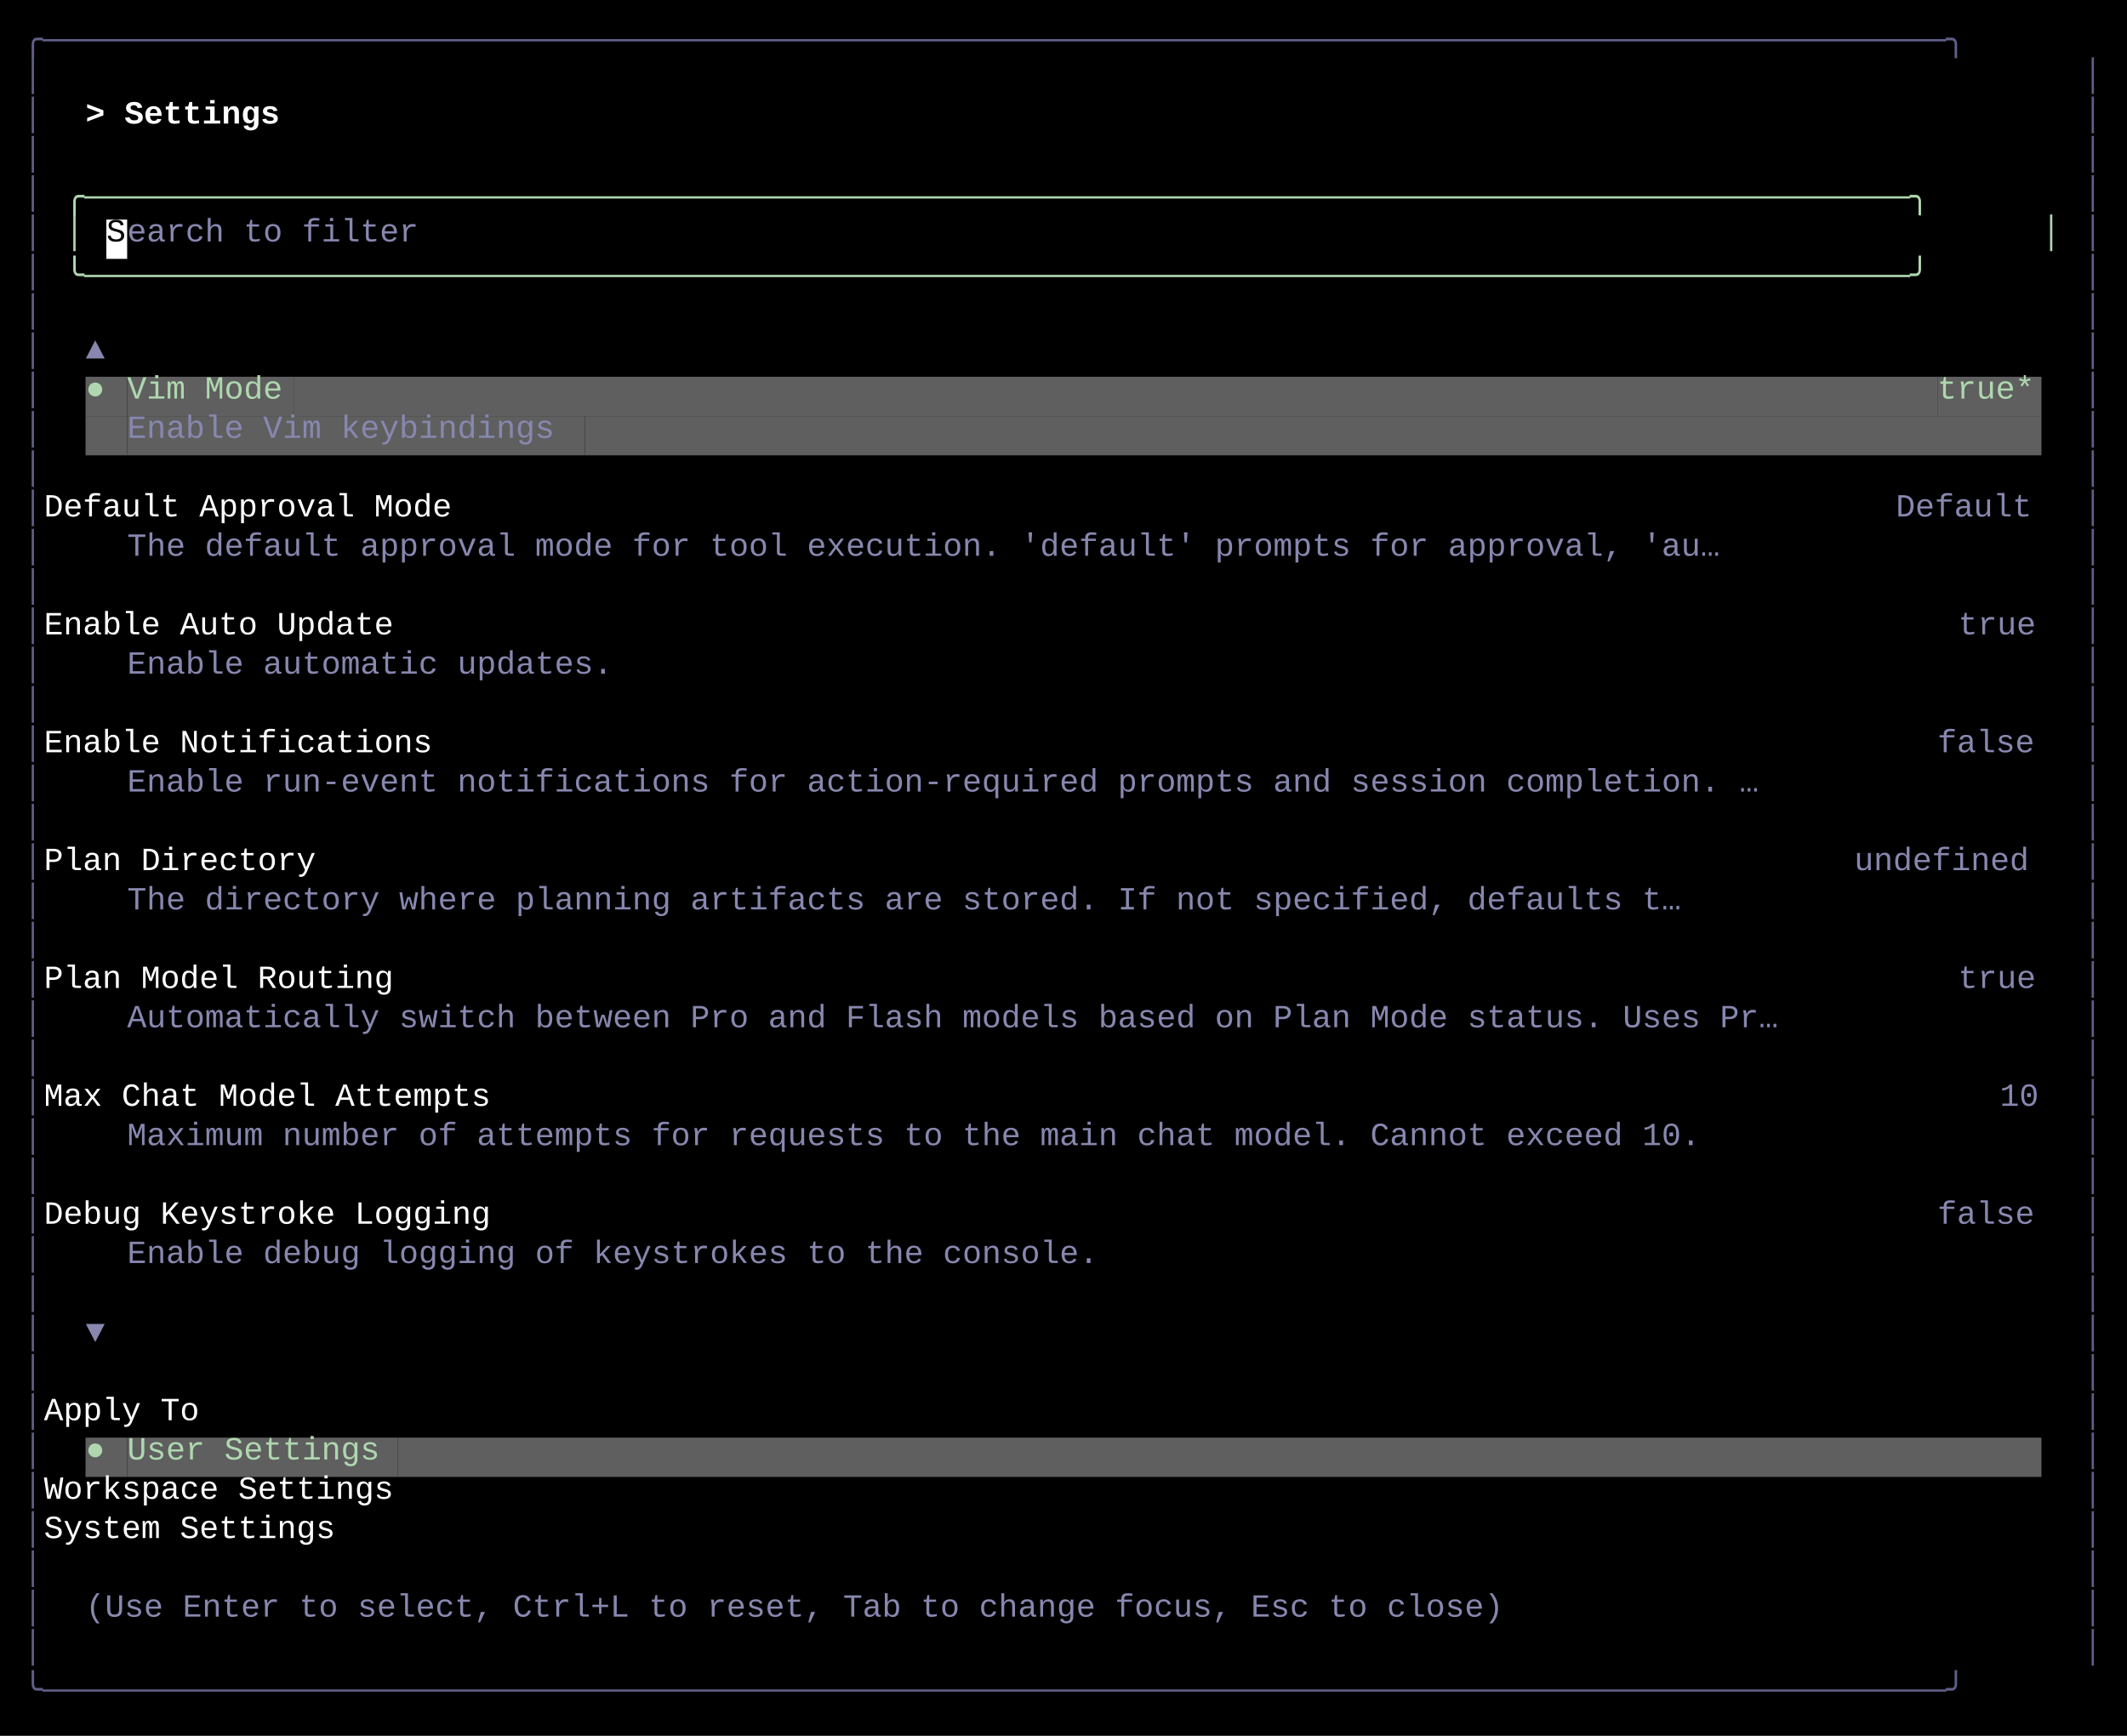
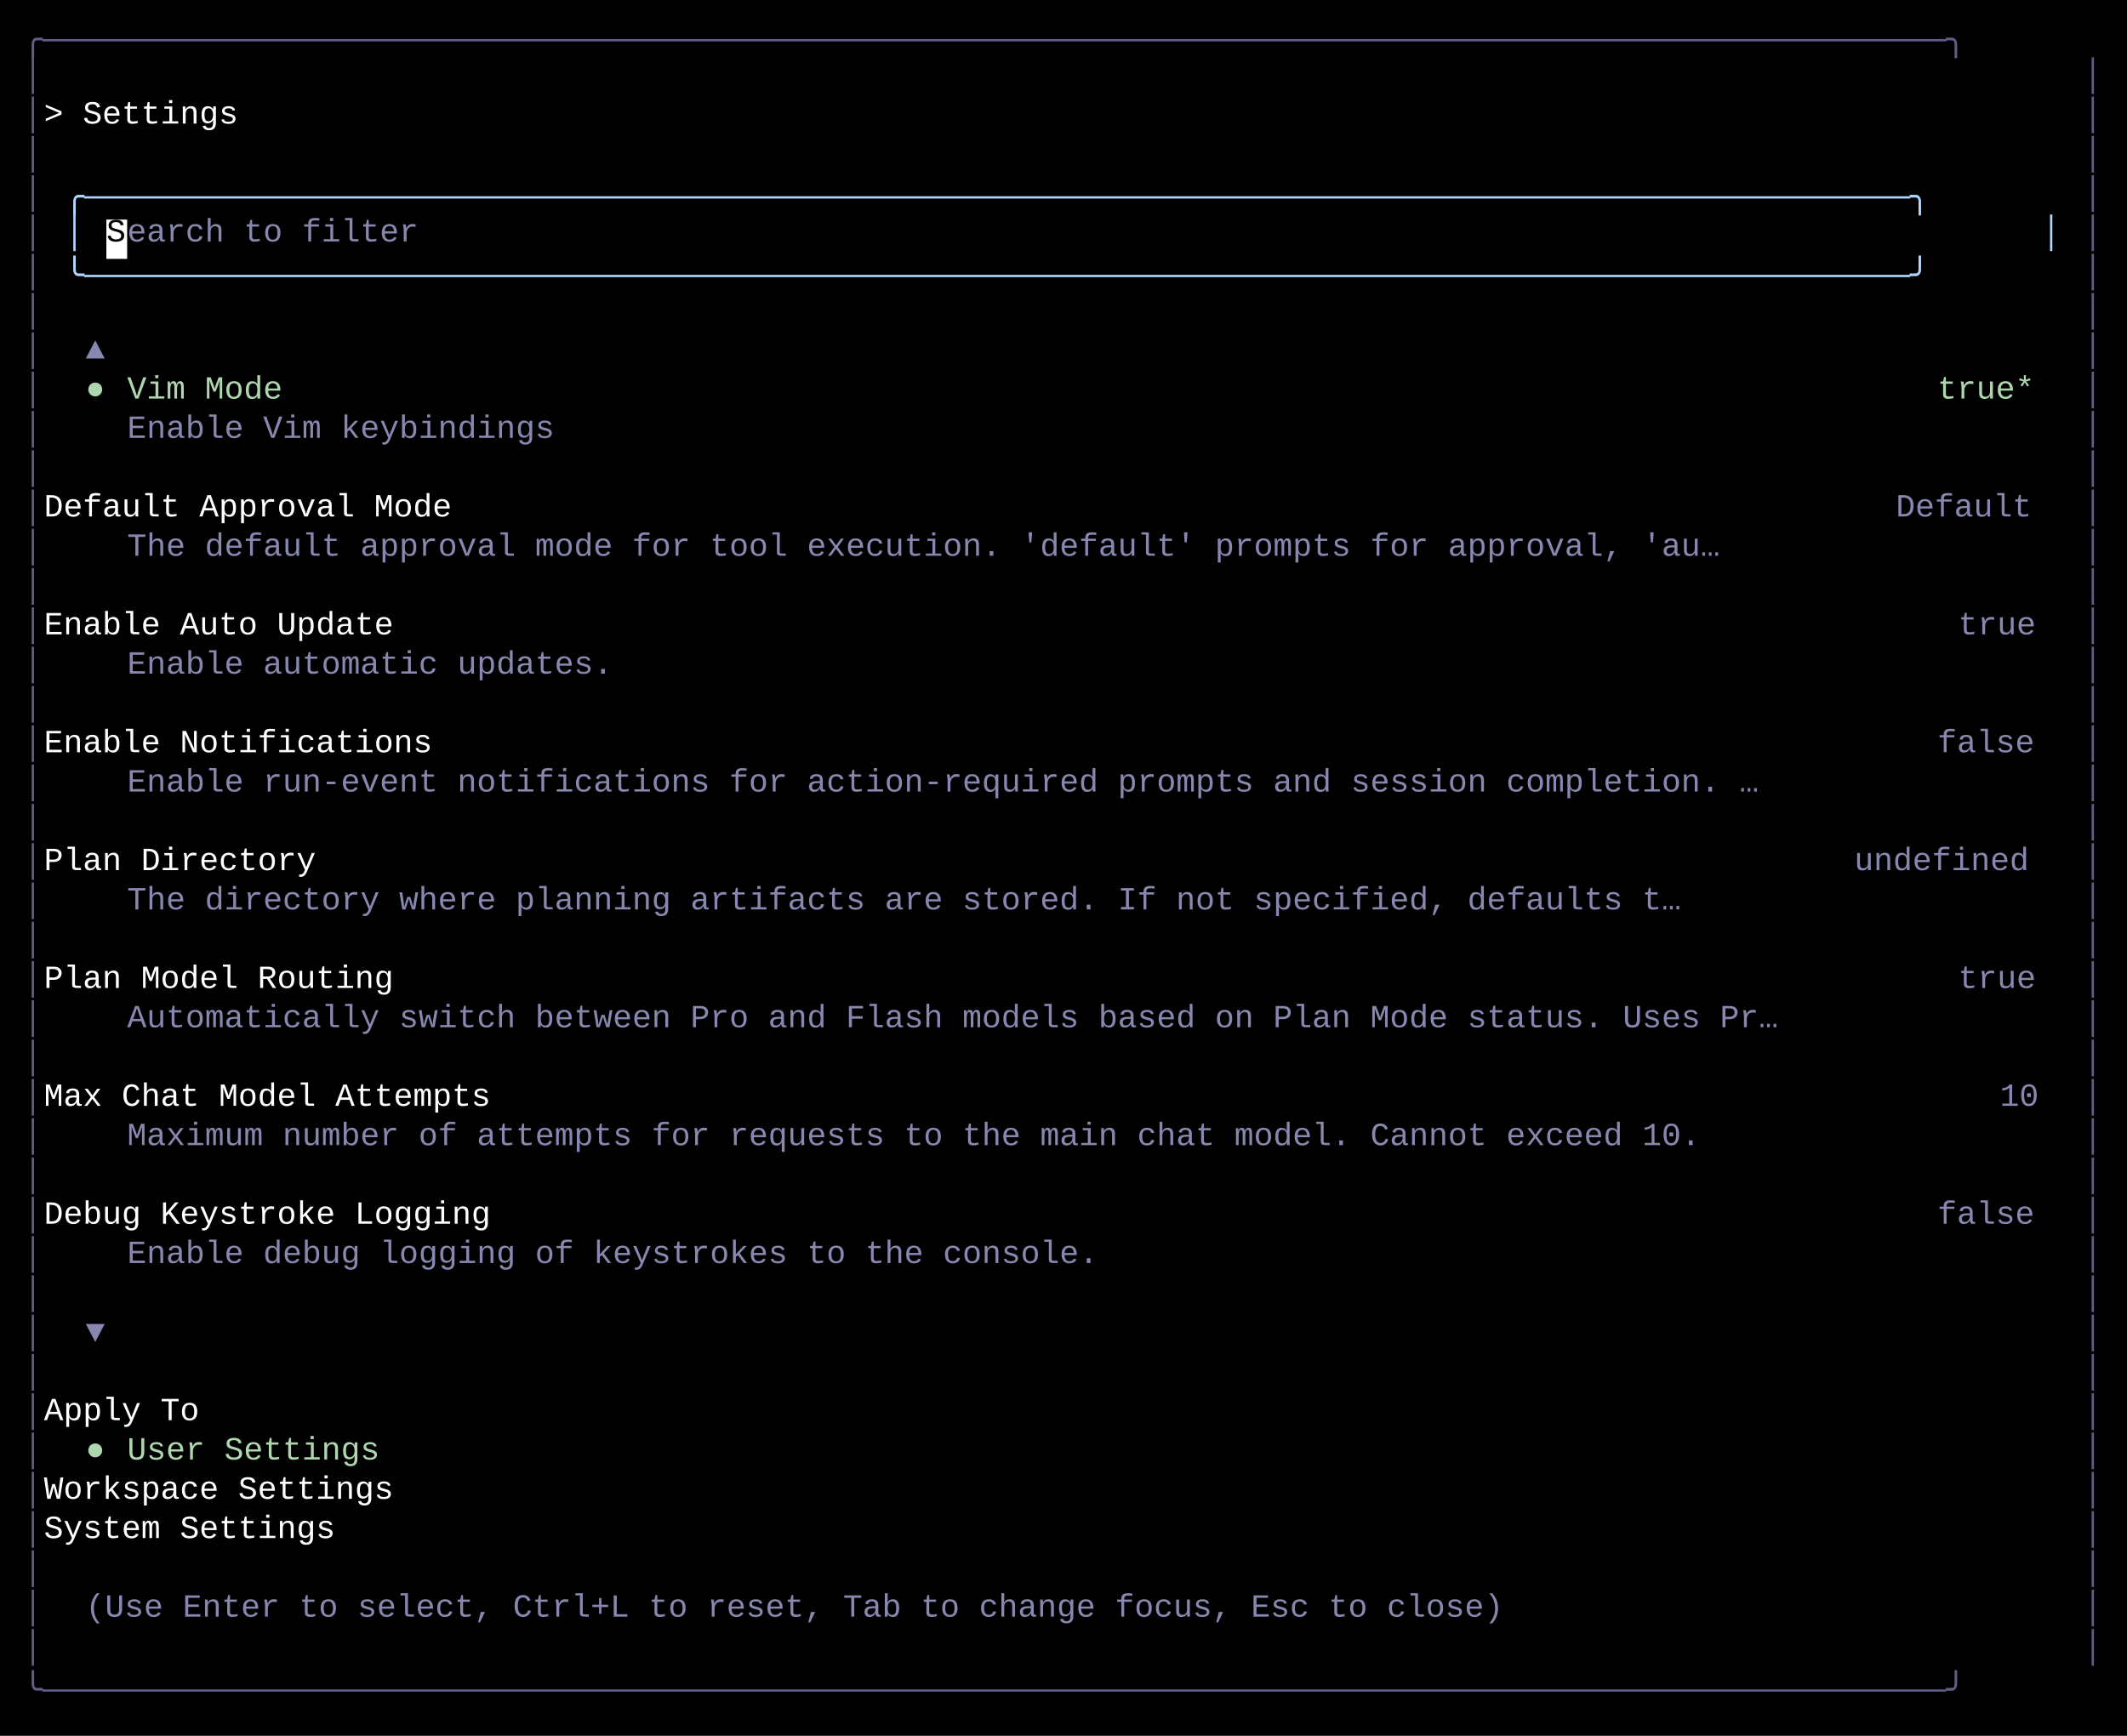
<svg xmlns="http://www.w3.org/2000/svg" width="920" height="751" viewBox="0 0 920 751">
  <style>
    text { font-family: Consolas, "Courier New", monospace; font-size: 14px; dominant-baseline: text-before-edge; white-space: pre; }
  </style>
  <rect width="920" height="751" fill="#000000" />
  <g transform="translate(10, 10)">
    <text x="0" y="2" fill="#5f5f87" textLength="900" lengthAdjust="spacingAndGlyphs">╭──────────────────────────────────────────────────────────────────────────────────────────────────╮</text>
    <text x="0" y="19" fill="#5f5f87" textLength="9" lengthAdjust="spacingAndGlyphs">│</text>
    <text x="891" y="19" fill="#5f5f87" textLength="9" lengthAdjust="spacingAndGlyphs">│</text>
    <text x="0" y="36" fill="#5f5f87" textLength="9" lengthAdjust="spacingAndGlyphs">│</text>
-     <text x="27" y="36" fill="#ffffff" textLength="99" lengthAdjust="spacingAndGlyphs" font-weight="bold">&gt; Settings </text>
+     <text x="9" y="36" fill="#ffffff" textLength="882" lengthAdjust="spacingAndGlyphs">  &gt; Settings                                                                                      </text>
    <text x="891" y="36" fill="#5f5f87" textLength="9" lengthAdjust="spacingAndGlyphs">│</text>
    <text x="0" y="53" fill="#5f5f87" textLength="9" lengthAdjust="spacingAndGlyphs">│</text>
    <text x="891" y="53" fill="#5f5f87" textLength="9" lengthAdjust="spacingAndGlyphs">│</text>
    <text x="0" y="70" fill="#5f5f87" textLength="9" lengthAdjust="spacingAndGlyphs">│</text>
-     <text x="18" y="70" fill="#afd7af" textLength="864" lengthAdjust="spacingAndGlyphs">╭──────────────────────────────────────────────────────────────────────────────────────────────╮</text>
+     <text x="18" y="70" fill="#afd7ff" textLength="864" lengthAdjust="spacingAndGlyphs">╭──────────────────────────────────────────────────────────────────────────────────────────────╮</text>
    <text x="891" y="70" fill="#5f5f87" textLength="9" lengthAdjust="spacingAndGlyphs">│</text>
    <text x="0" y="87" fill="#5f5f87" textLength="9" lengthAdjust="spacingAndGlyphs">│</text>
-     <text x="18" y="87" fill="#afd7af" textLength="9" lengthAdjust="spacingAndGlyphs">│</text>
+     <text x="18" y="87" fill="#afd7ff" textLength="9" lengthAdjust="spacingAndGlyphs">│</text>
    <rect x="36" y="85" width="9" height="17" fill="#ffffff" />
    <text x="36" y="87" fill="#000000" textLength="9" lengthAdjust="spacingAndGlyphs">S</text>
    <text x="45" y="87" fill="#8787af" textLength="135" lengthAdjust="spacingAndGlyphs">earch to filter</text>
-     <text x="873" y="87" fill="#afd7af" textLength="9" lengthAdjust="spacingAndGlyphs">│</text>
+     <text x="873" y="87" fill="#afd7ff" textLength="9" lengthAdjust="spacingAndGlyphs">│</text>
    <text x="891" y="87" fill="#5f5f87" textLength="9" lengthAdjust="spacingAndGlyphs">│</text>
    <text x="0" y="104" fill="#5f5f87" textLength="9" lengthAdjust="spacingAndGlyphs">│</text>
-     <text x="18" y="104" fill="#afd7af" textLength="864" lengthAdjust="spacingAndGlyphs">╰──────────────────────────────────────────────────────────────────────────────────────────────╯</text>
+     <text x="18" y="104" fill="#afd7ff" textLength="864" lengthAdjust="spacingAndGlyphs">╰──────────────────────────────────────────────────────────────────────────────────────────────╯</text>
    <text x="891" y="104" fill="#5f5f87" textLength="9" lengthAdjust="spacingAndGlyphs">│</text>
    <text x="0" y="121" fill="#5f5f87" textLength="9" lengthAdjust="spacingAndGlyphs">│</text>
    <text x="891" y="121" fill="#5f5f87" textLength="9" lengthAdjust="spacingAndGlyphs">│</text>
    <text x="0" y="138" fill="#5f5f87" textLength="9" lengthAdjust="spacingAndGlyphs">│</text>
    <text x="27" y="138" fill="#8787af" textLength="9" lengthAdjust="spacingAndGlyphs">▲</text>
    <text x="891" y="138" fill="#5f5f87" textLength="9" lengthAdjust="spacingAndGlyphs">│</text>
    <text x="0" y="155" fill="#5f5f87" textLength="9" lengthAdjust="spacingAndGlyphs">│</text>
-     <rect x="27" y="153" width="9" height="17" fill="#5f5f5f" />
    <text x="27" y="155" fill="#afd7af" textLength="9" lengthAdjust="spacingAndGlyphs">●</text>
-     <rect x="36" y="153" width="9" height="17" fill="#5f5f5f" />
-     <rect x="45" y="153" width="72" height="17" fill="#5f5f5f" />
    <text x="45" y="155" fill="#afd7af" textLength="72" lengthAdjust="spacingAndGlyphs">Vim Mode</text>
-     <rect x="117" y="153" width="711" height="17" fill="#5f5f5f" />
-     <rect x="828" y="153" width="45" height="17" fill="#5f5f5f" />
    <text x="828" y="155" fill="#afd7af" textLength="45" lengthAdjust="spacingAndGlyphs">true*</text>
    <text x="891" y="155" fill="#5f5f87" textLength="9" lengthAdjust="spacingAndGlyphs">│</text>
    <text x="0" y="172" fill="#5f5f87" textLength="9" lengthAdjust="spacingAndGlyphs">│</text>
-     <rect x="27" y="170" width="18" height="17" fill="#5f5f5f" />
-     <rect x="45" y="170" width="198" height="17" fill="#5f5f5f" />
    <text x="45" y="172" fill="#8787af" textLength="198" lengthAdjust="spacingAndGlyphs">Enable Vim keybindings</text>
-     <rect x="243" y="170" width="630" height="17" fill="#5f5f5f" />
    <text x="891" y="172" fill="#5f5f87" textLength="9" lengthAdjust="spacingAndGlyphs">│</text>
    <text x="0" y="189" fill="#5f5f87" textLength="9" lengthAdjust="spacingAndGlyphs">│</text>
    <text x="891" y="189" fill="#5f5f87" textLength="9" lengthAdjust="spacingAndGlyphs">│</text>
    <text x="0" y="206" fill="#5f5f87" textLength="9" lengthAdjust="spacingAndGlyphs">│</text>
    <text x="9" y="206" fill="#ffffff" textLength="801" lengthAdjust="spacingAndGlyphs">    Default Approval Mode                                                                </text>
    <text x="810" y="206" fill="#8787af" textLength="63" lengthAdjust="spacingAndGlyphs">Default</text>
    <text x="891" y="206" fill="#5f5f87" textLength="9" lengthAdjust="spacingAndGlyphs">│</text>
    <text x="0" y="223" fill="#5f5f87" textLength="9" lengthAdjust="spacingAndGlyphs">│</text>
    <text x="45" y="223" fill="#8787af" textLength="738" lengthAdjust="spacingAndGlyphs">The default approval mode for tool execution. 'default' prompts for approval, 'au…</text>
    <text x="891" y="223" fill="#5f5f87" textLength="9" lengthAdjust="spacingAndGlyphs">│</text>
    <text x="0" y="240" fill="#5f5f87" textLength="9" lengthAdjust="spacingAndGlyphs">│</text>
    <text x="891" y="240" fill="#5f5f87" textLength="9" lengthAdjust="spacingAndGlyphs">│</text>
    <text x="0" y="257" fill="#5f5f87" textLength="9" lengthAdjust="spacingAndGlyphs">│</text>
    <text x="9" y="257" fill="#ffffff" textLength="828" lengthAdjust="spacingAndGlyphs">    Enable Auto Update                                                                      </text>
    <text x="837" y="257" fill="#8787af" textLength="36" lengthAdjust="spacingAndGlyphs">true</text>
    <text x="891" y="257" fill="#5f5f87" textLength="9" lengthAdjust="spacingAndGlyphs">│</text>
    <text x="0" y="274" fill="#5f5f87" textLength="9" lengthAdjust="spacingAndGlyphs">│</text>
    <text x="45" y="274" fill="#8787af" textLength="225" lengthAdjust="spacingAndGlyphs">Enable automatic updates.</text>
    <text x="891" y="274" fill="#5f5f87" textLength="9" lengthAdjust="spacingAndGlyphs">│</text>
    <text x="0" y="291" fill="#5f5f87" textLength="9" lengthAdjust="spacingAndGlyphs">│</text>
    <text x="891" y="291" fill="#5f5f87" textLength="9" lengthAdjust="spacingAndGlyphs">│</text>
    <text x="0" y="308" fill="#5f5f87" textLength="9" lengthAdjust="spacingAndGlyphs">│</text>
    <text x="9" y="308" fill="#ffffff" textLength="819" lengthAdjust="spacingAndGlyphs">    Enable Notifications                                                                   </text>
    <text x="828" y="308" fill="#8787af" textLength="45" lengthAdjust="spacingAndGlyphs">false</text>
    <text x="891" y="308" fill="#5f5f87" textLength="9" lengthAdjust="spacingAndGlyphs">│</text>
    <text x="0" y="325" fill="#5f5f87" textLength="9" lengthAdjust="spacingAndGlyphs">│</text>
    <text x="45" y="325" fill="#8787af" textLength="756" lengthAdjust="spacingAndGlyphs">Enable run-event notifications for action-required prompts and session completion. …</text>
    <text x="891" y="325" fill="#5f5f87" textLength="9" lengthAdjust="spacingAndGlyphs">│</text>
    <text x="0" y="342" fill="#5f5f87" textLength="9" lengthAdjust="spacingAndGlyphs">│</text>
    <text x="891" y="342" fill="#5f5f87" textLength="9" lengthAdjust="spacingAndGlyphs">│</text>
    <text x="0" y="359" fill="#5f5f87" textLength="9" lengthAdjust="spacingAndGlyphs">│</text>
    <text x="9" y="359" fill="#ffffff" textLength="783" lengthAdjust="spacingAndGlyphs">    Plan Directory                                                                     </text>
    <text x="792" y="359" fill="#8787af" textLength="81" lengthAdjust="spacingAndGlyphs">undefined</text>
    <text x="891" y="359" fill="#5f5f87" textLength="9" lengthAdjust="spacingAndGlyphs">│</text>
    <text x="0" y="376" fill="#5f5f87" textLength="9" lengthAdjust="spacingAndGlyphs">│</text>
    <text x="45" y="376" fill="#8787af" textLength="720" lengthAdjust="spacingAndGlyphs">The directory where planning artifacts are stored. If not specified, defaults t…</text>
    <text x="891" y="376" fill="#5f5f87" textLength="9" lengthAdjust="spacingAndGlyphs">│</text>
    <text x="0" y="393" fill="#5f5f87" textLength="9" lengthAdjust="spacingAndGlyphs">│</text>
    <text x="891" y="393" fill="#5f5f87" textLength="9" lengthAdjust="spacingAndGlyphs">│</text>
    <text x="0" y="410" fill="#5f5f87" textLength="9" lengthAdjust="spacingAndGlyphs">│</text>
    <text x="9" y="410" fill="#ffffff" textLength="828" lengthAdjust="spacingAndGlyphs">    Plan Model Routing                                                                      </text>
    <text x="837" y="410" fill="#8787af" textLength="36" lengthAdjust="spacingAndGlyphs">true</text>
    <text x="891" y="410" fill="#5f5f87" textLength="9" lengthAdjust="spacingAndGlyphs">│</text>
    <text x="0" y="427" fill="#5f5f87" textLength="9" lengthAdjust="spacingAndGlyphs">│</text>
    <text x="45" y="427" fill="#8787af" textLength="765" lengthAdjust="spacingAndGlyphs">Automatically switch between Pro and Flash models based on Plan Mode status. Uses Pr…</text>
    <text x="891" y="427" fill="#5f5f87" textLength="9" lengthAdjust="spacingAndGlyphs">│</text>
    <text x="0" y="444" fill="#5f5f87" textLength="9" lengthAdjust="spacingAndGlyphs">│</text>
    <text x="891" y="444" fill="#5f5f87" textLength="9" lengthAdjust="spacingAndGlyphs">│</text>
    <text x="0" y="461" fill="#5f5f87" textLength="9" lengthAdjust="spacingAndGlyphs">│</text>
    <text x="9" y="461" fill="#ffffff" textLength="846" lengthAdjust="spacingAndGlyphs">    Max Chat Model Attempts                                                                   </text>
    <text x="855" y="461" fill="#8787af" textLength="18" lengthAdjust="spacingAndGlyphs">10</text>
    <text x="891" y="461" fill="#5f5f87" textLength="9" lengthAdjust="spacingAndGlyphs">│</text>
    <text x="0" y="478" fill="#5f5f87" textLength="9" lengthAdjust="spacingAndGlyphs">│</text>
    <text x="45" y="478" fill="#8787af" textLength="729" lengthAdjust="spacingAndGlyphs">Maximum number of attempts for requests to the main chat model. Cannot exceed 10.</text>
    <text x="891" y="478" fill="#5f5f87" textLength="9" lengthAdjust="spacingAndGlyphs">│</text>
    <text x="0" y="495" fill="#5f5f87" textLength="9" lengthAdjust="spacingAndGlyphs">│</text>
    <text x="891" y="495" fill="#5f5f87" textLength="9" lengthAdjust="spacingAndGlyphs">│</text>
    <text x="0" y="512" fill="#5f5f87" textLength="9" lengthAdjust="spacingAndGlyphs">│</text>
    <text x="9" y="512" fill="#ffffff" textLength="819" lengthAdjust="spacingAndGlyphs">    Debug Keystroke Logging                                                                </text>
    <text x="828" y="512" fill="#8787af" textLength="45" lengthAdjust="spacingAndGlyphs">false</text>
    <text x="891" y="512" fill="#5f5f87" textLength="9" lengthAdjust="spacingAndGlyphs">│</text>
    <text x="0" y="529" fill="#5f5f87" textLength="9" lengthAdjust="spacingAndGlyphs">│</text>
    <text x="45" y="529" fill="#8787af" textLength="450" lengthAdjust="spacingAndGlyphs">Enable debug logging of keystrokes to the console.</text>
    <text x="891" y="529" fill="#5f5f87" textLength="9" lengthAdjust="spacingAndGlyphs">│</text>
    <text x="0" y="546" fill="#5f5f87" textLength="9" lengthAdjust="spacingAndGlyphs">│</text>
    <text x="891" y="546" fill="#5f5f87" textLength="9" lengthAdjust="spacingAndGlyphs">│</text>
    <text x="0" y="563" fill="#5f5f87" textLength="9" lengthAdjust="spacingAndGlyphs">│</text>
    <text x="27" y="563" fill="#8787af" textLength="9" lengthAdjust="spacingAndGlyphs">▼</text>
    <text x="891" y="563" fill="#5f5f87" textLength="9" lengthAdjust="spacingAndGlyphs">│</text>
    <text x="0" y="580" fill="#5f5f87" textLength="9" lengthAdjust="spacingAndGlyphs">│</text>
    <text x="891" y="580" fill="#5f5f87" textLength="9" lengthAdjust="spacingAndGlyphs">│</text>
    <text x="0" y="597" fill="#5f5f87" textLength="9" lengthAdjust="spacingAndGlyphs">│</text>
    <text x="9" y="597" fill="#ffffff" textLength="882" lengthAdjust="spacingAndGlyphs">    Apply To                                                                                      </text>
    <text x="891" y="597" fill="#5f5f87" textLength="9" lengthAdjust="spacingAndGlyphs">│</text>
    <text x="0" y="614" fill="#5f5f87" textLength="9" lengthAdjust="spacingAndGlyphs">│</text>
-     <rect x="27" y="612" width="9" height="17" fill="#5f5f5f" />
    <text x="27" y="614" fill="#afd7af" textLength="9" lengthAdjust="spacingAndGlyphs">●</text>
-     <rect x="36" y="612" width="9" height="17" fill="#5f5f5f" />
-     <rect x="45" y="612" width="117" height="17" fill="#5f5f5f" />
    <text x="45" y="614" fill="#afd7af" textLength="117" lengthAdjust="spacingAndGlyphs">User Settings</text>
-     <rect x="162" y="612" width="711" height="17" fill="#5f5f5f" />
    <text x="891" y="614" fill="#5f5f87" textLength="9" lengthAdjust="spacingAndGlyphs">│</text>
    <text x="0" y="631" fill="#5f5f87" textLength="9" lengthAdjust="spacingAndGlyphs">│</text>
    <text x="9" y="631" fill="#ffffff" textLength="882" lengthAdjust="spacingAndGlyphs">    Workspace Settings                                                                            </text>
    <text x="891" y="631" fill="#5f5f87" textLength="9" lengthAdjust="spacingAndGlyphs">│</text>
    <text x="0" y="648" fill="#5f5f87" textLength="9" lengthAdjust="spacingAndGlyphs">│</text>
    <text x="9" y="648" fill="#ffffff" textLength="882" lengthAdjust="spacingAndGlyphs">    System Settings                                                                               </text>
    <text x="891" y="648" fill="#5f5f87" textLength="9" lengthAdjust="spacingAndGlyphs">│</text>
    <text x="0" y="665" fill="#5f5f87" textLength="9" lengthAdjust="spacingAndGlyphs">│</text>
    <text x="891" y="665" fill="#5f5f87" textLength="9" lengthAdjust="spacingAndGlyphs">│</text>
    <text x="0" y="682" fill="#5f5f87" textLength="9" lengthAdjust="spacingAndGlyphs">│</text>
    <text x="27" y="682" fill="#8787af" textLength="657" lengthAdjust="spacingAndGlyphs">(Use Enter to select, Ctrl+L to reset, Tab to change focus, Esc to close)</text>
    <text x="891" y="682" fill="#5f5f87" textLength="9" lengthAdjust="spacingAndGlyphs">│</text>
    <text x="0" y="699" fill="#5f5f87" textLength="9" lengthAdjust="spacingAndGlyphs">│</text>
    <text x="891" y="699" fill="#5f5f87" textLength="9" lengthAdjust="spacingAndGlyphs">│</text>
    <text x="0" y="716" fill="#5f5f87" textLength="900" lengthAdjust="spacingAndGlyphs">╰──────────────────────────────────────────────────────────────────────────────────────────────────╯</text>
  </g>
</svg>
